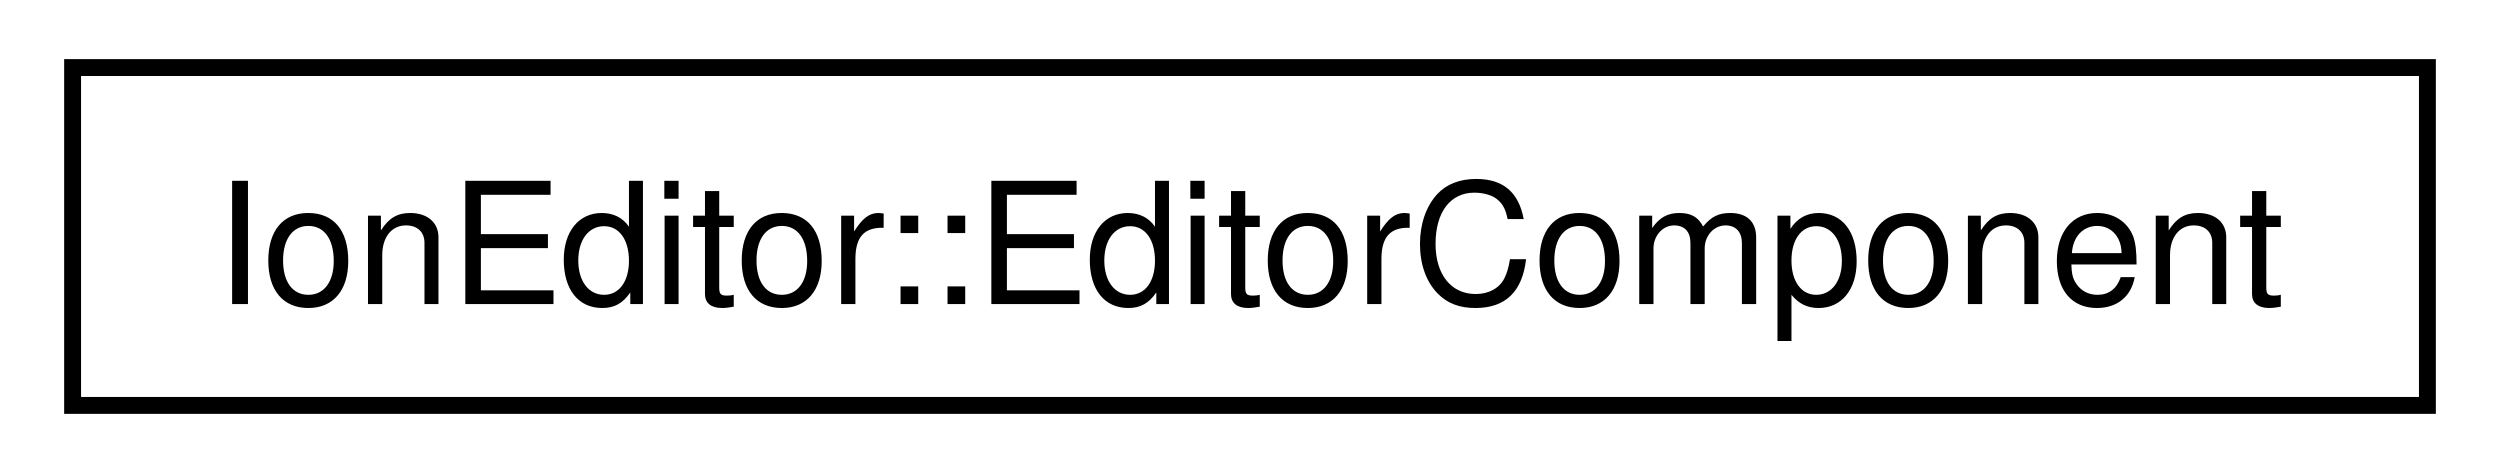
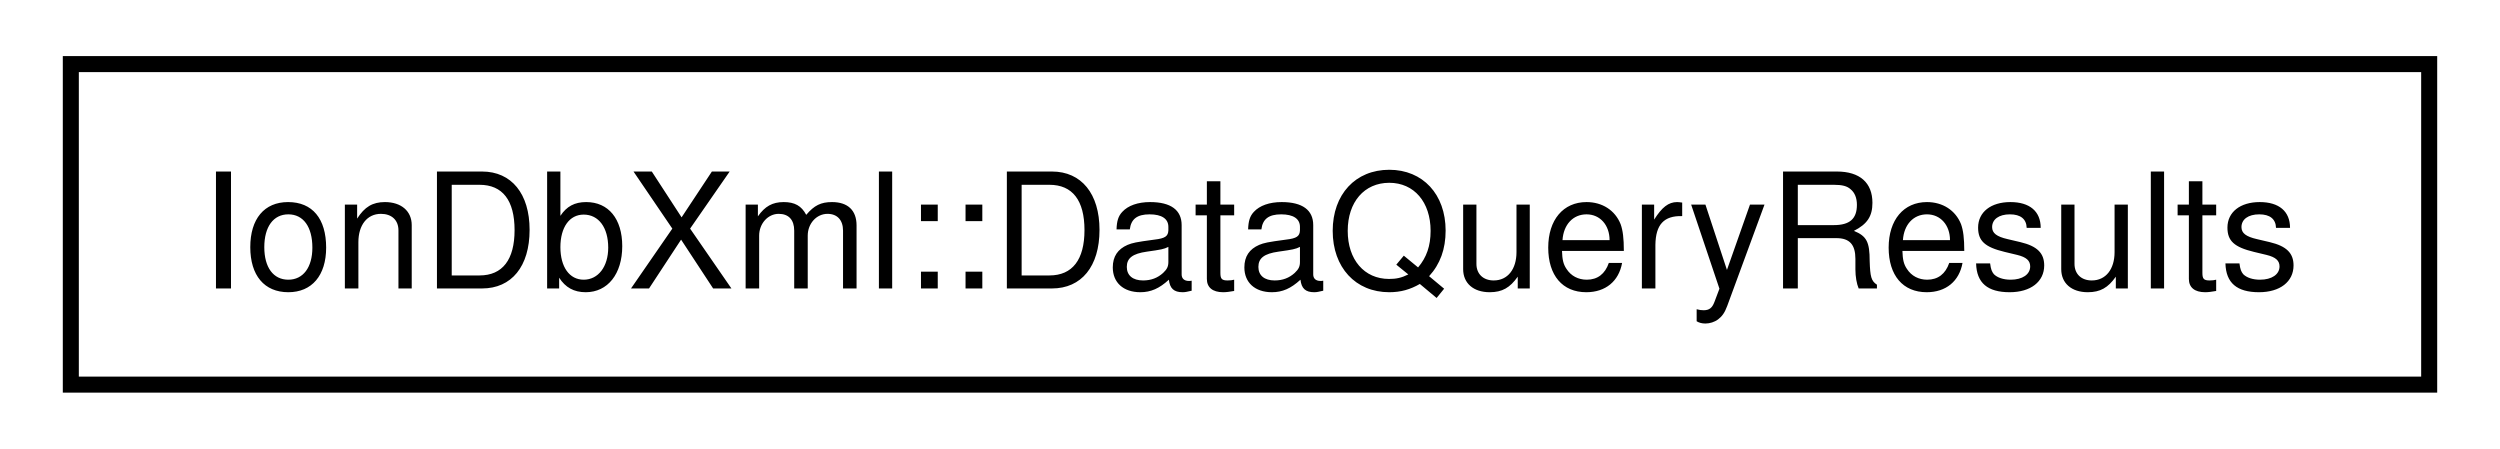
- <svg xmlns="http://www.w3.org/2000/svg" xmlns:xlink="http://www.w3.org/1999/xlink" width="148pt" height="28pt" viewBox="0.00 0.00 148.00 28.00">
+ <svg xmlns="http://www.w3.org/2000/svg" xmlns:xlink="http://www.w3.org/1999/xlink" width="156pt" height="28pt" viewBox="0.00 0.00 156.00 28.00">
  <g id="graph1" class="graph" transform="scale(1 1) rotate(0) translate(4 24)">
    <g id="node1" class="node">
-       <a xlink:href="class_ion_editor_1_1_editor_component.html" target="_top" xlink:title="Define an interface to create Editor components.">
-         <polygon fill="none" stroke="black" points="0.298,-0 0.298,-20 139.702,-20 139.702,-0 0.298,-0" />
-         <text text-anchor="middle" x="70" y="-6" font-family="Helvetica,sans-Serif" font-size="10.00">IonEditor::EditorComponent</text>
+       <a xlink:href="class_ion_db_xml_1_1_data_query_results.html" target="_top" xlink:title="Xml node results cursor retrieved as a result of a storage query.">
+         <polygon fill="none" stroke="black" points="0.419,-0 0.419,-20 147.581,-20 147.581,-0 0.419,-0" />
+         <text text-anchor="middle" x="74" y="-6" font-family="Helvetica,sans-Serif" font-size="10.00">IonDbXml::DataQueryResults</text>
      </a>
    </g>
  </g>
</svg>
